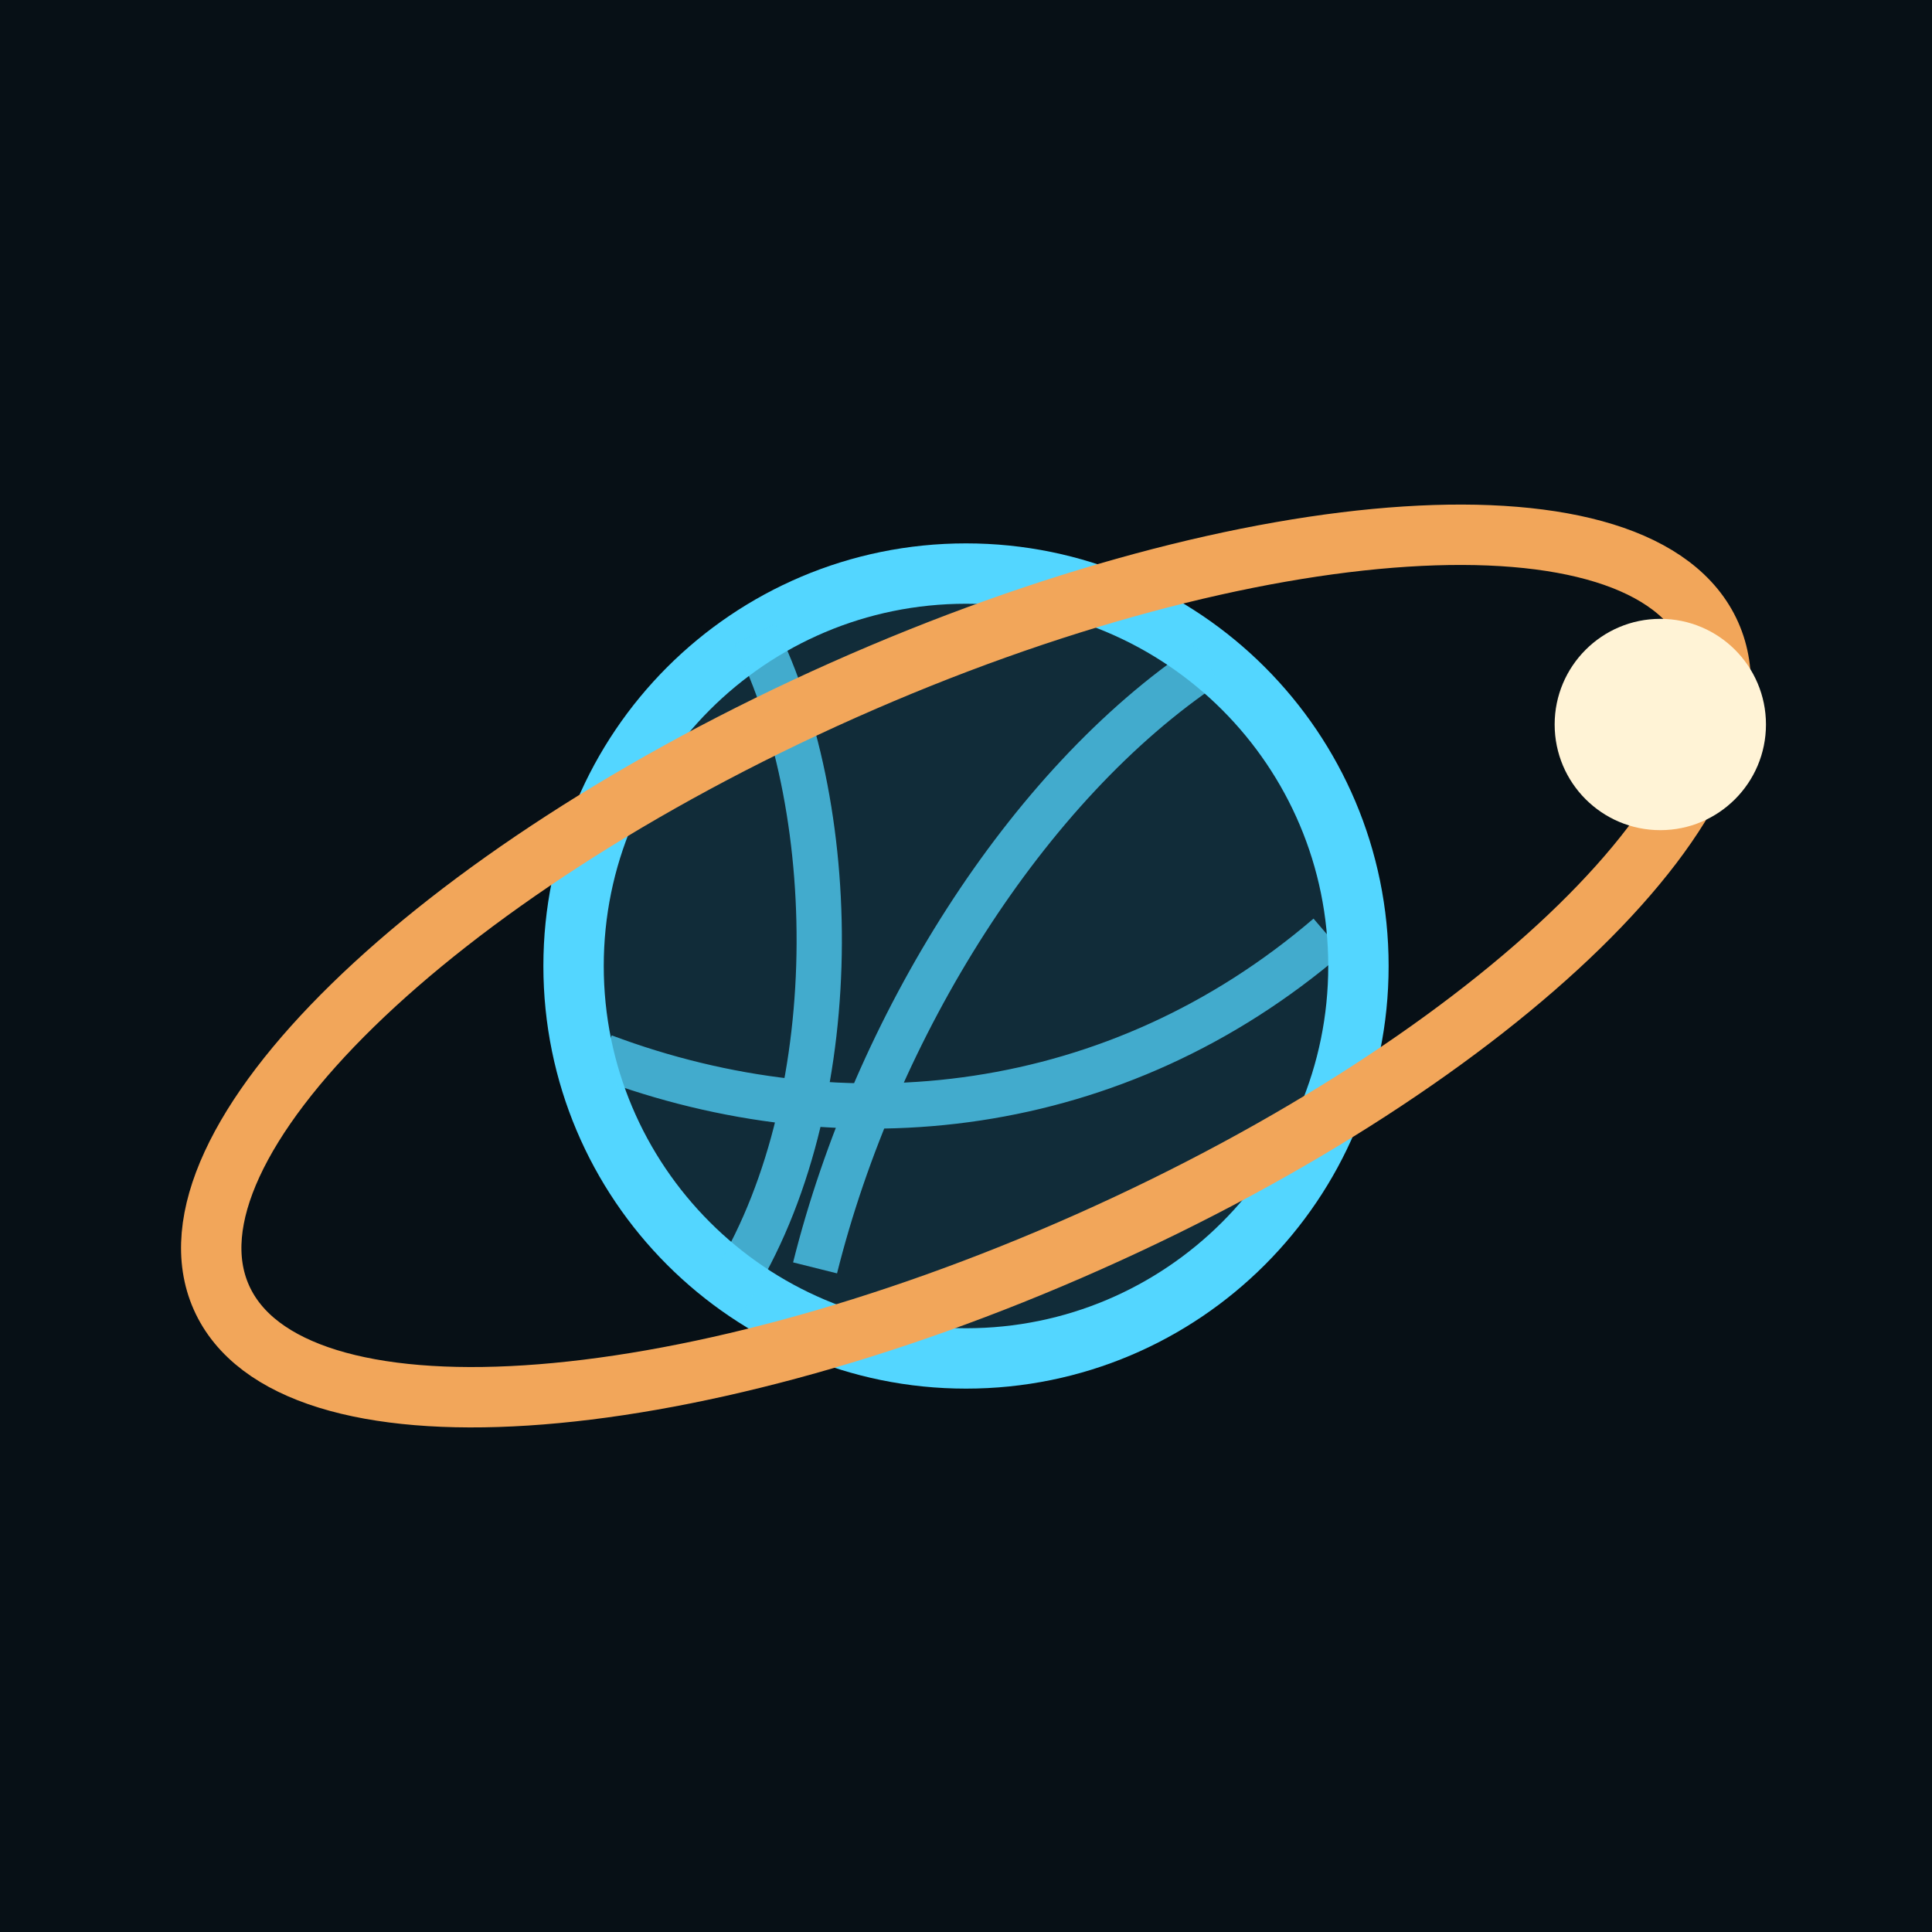
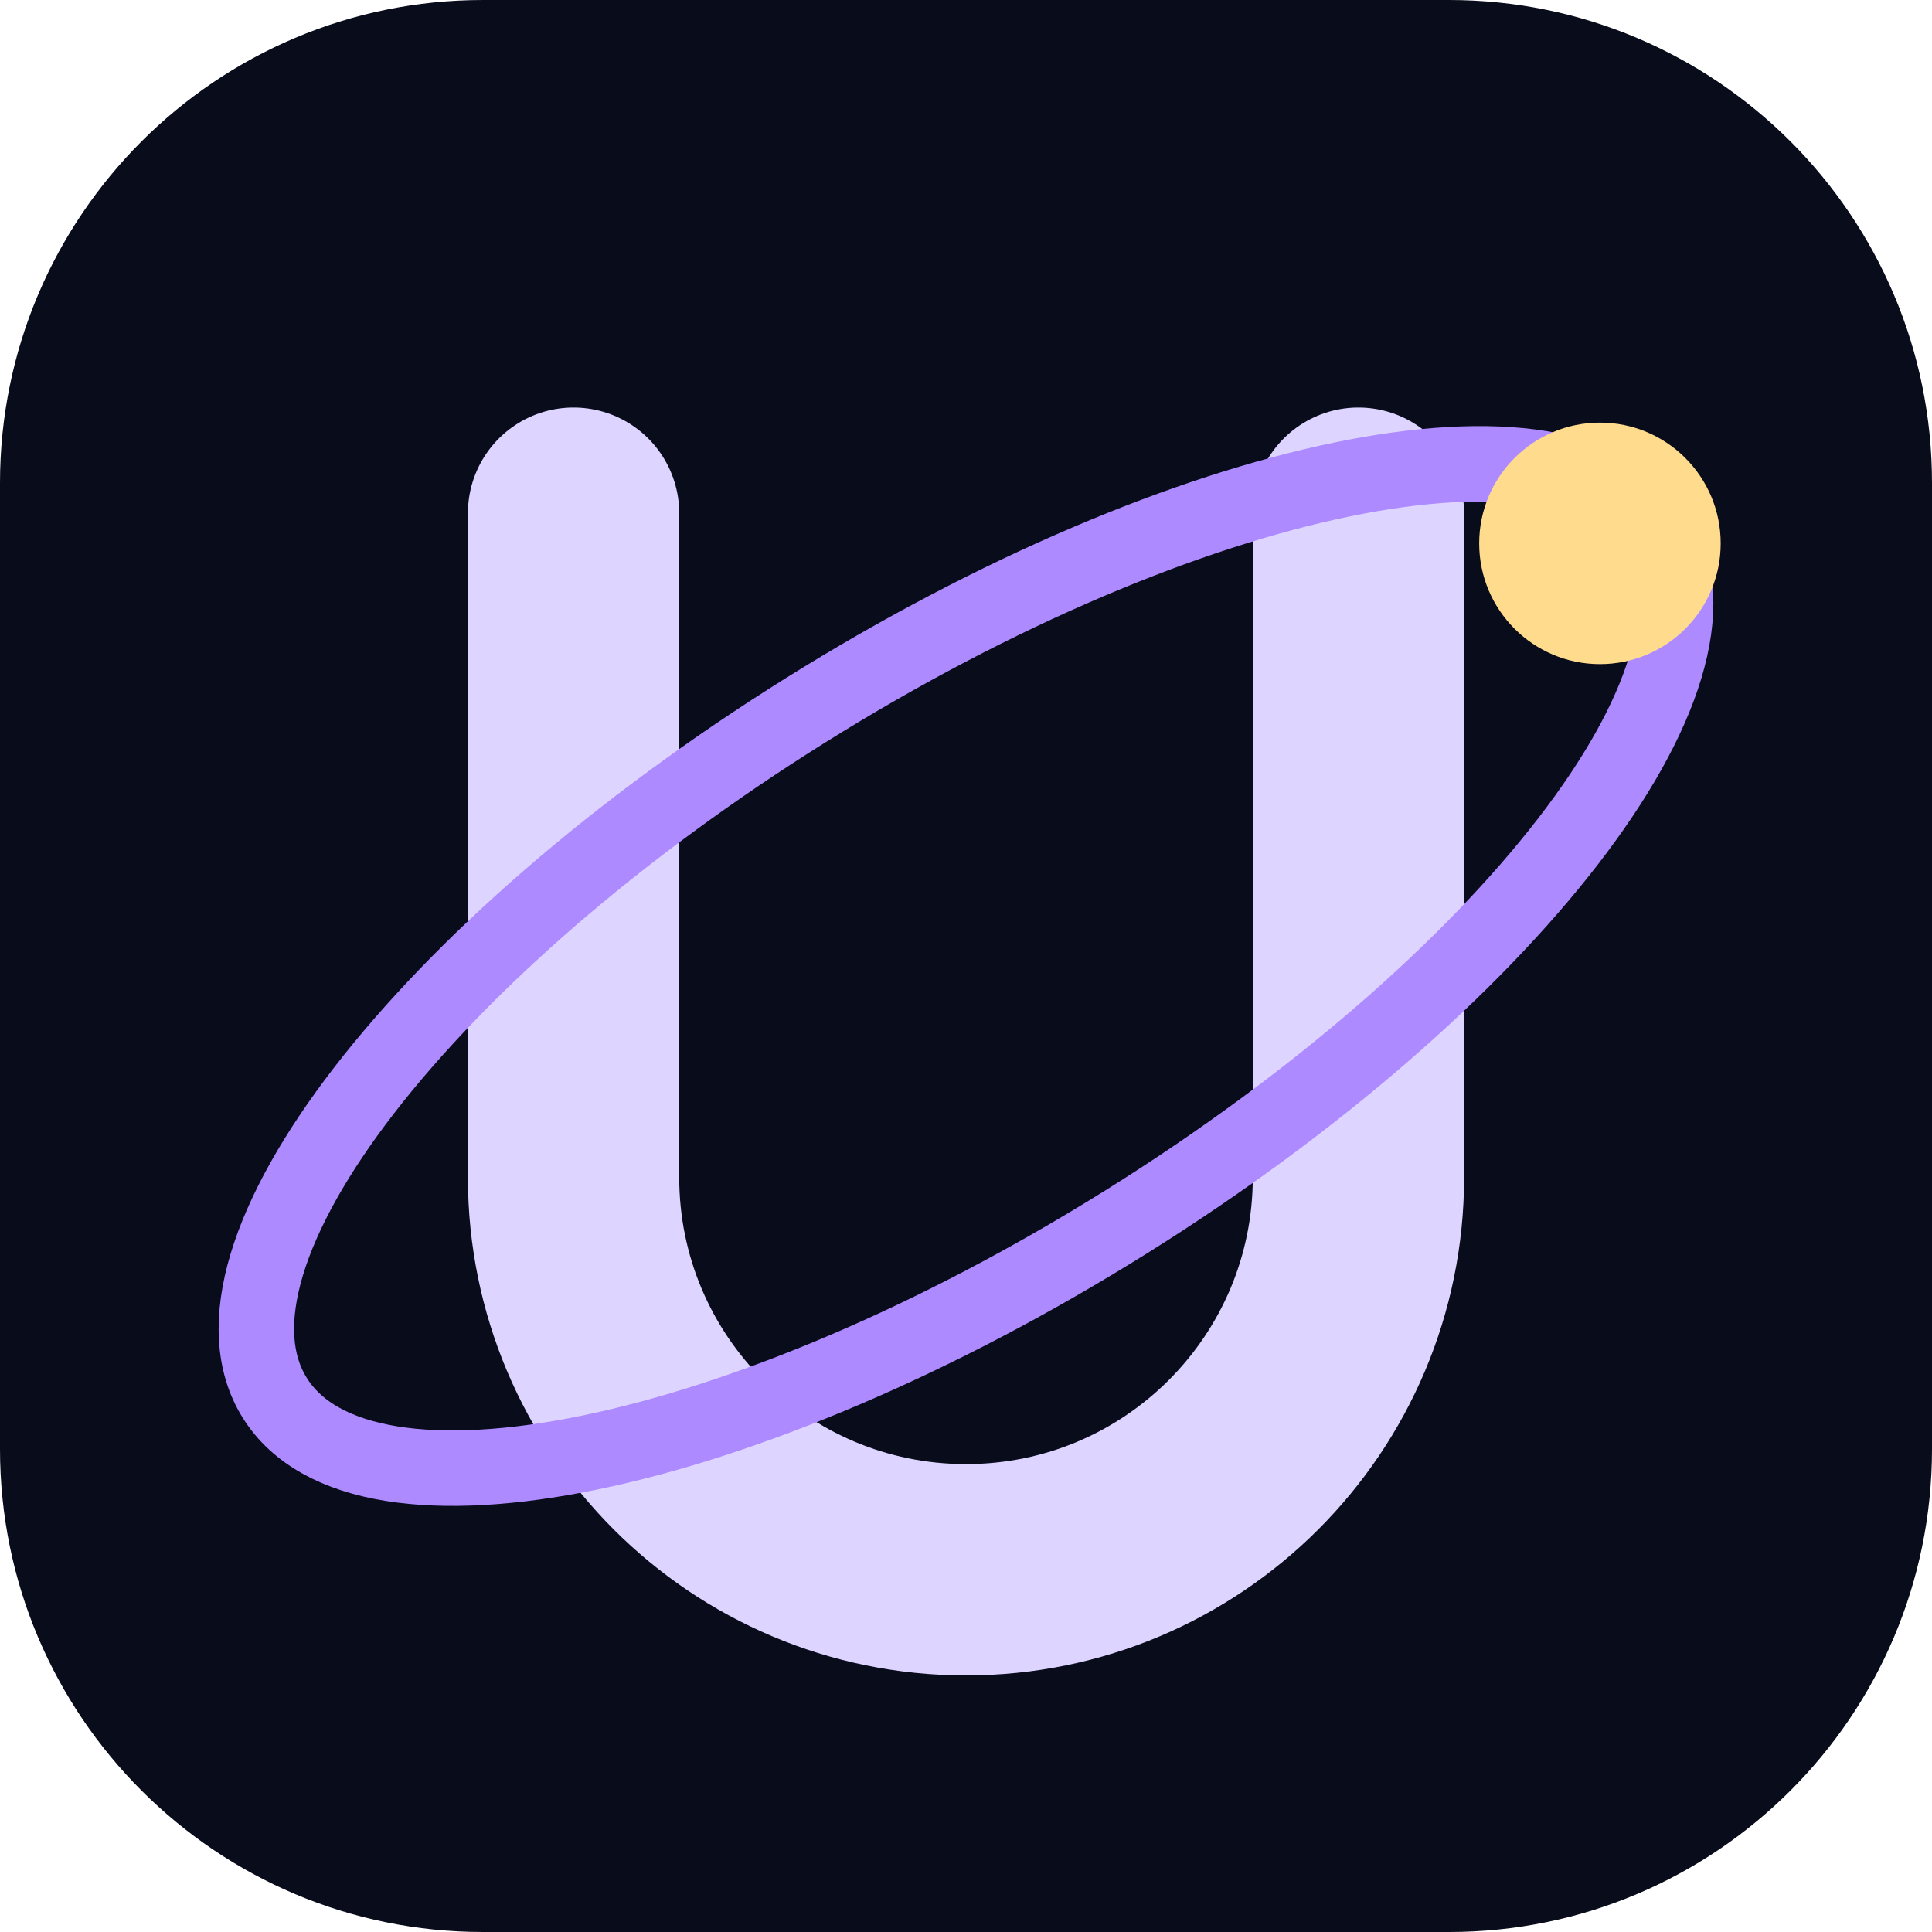
<svg xmlns="http://www.w3.org/2000/svg" viewBox="0 0 64 64">
-   <rect width="64" height="64" fill="#071016" />
-   <circle cx="32" cy="32" r="13" fill="#112c39" stroke="#53d6ff" stroke-width="2" />
-   <path d="M20 35c8 3 17 2 24-4M25 21c3 6 3 16-1 22M40 22c-6 4-11 12-13 20" fill="none" stroke="#53d6ff" stroke-width="1.5" opacity=".75" />
-   <ellipse cx="32" cy="32" rx="27" ry="10" fill="none" stroke="#f2a65a" stroke-width="2" transform="rotate(-24 32 32)" />
-   <circle cx="55" cy="24" r="3.5" fill="#fff3d6" />
+   <rect width="64" height="64" rx="16" fill="#080c1b" />
+   <path d="M19 17v22a13 13 0 0 0 26 0V17" fill="none" stroke="#ddd4ff" stroke-width="7" stroke-linecap="round" />
+   <ellipse cx="32" cy="32" rx="27" ry="10" transform="rotate(-32 32 32)" fill="none" stroke="#ad8aff" stroke-width="2.5" />
+   <circle cx="53" cy="18" r="4" fill="#ffdb8d" />
</svg>
